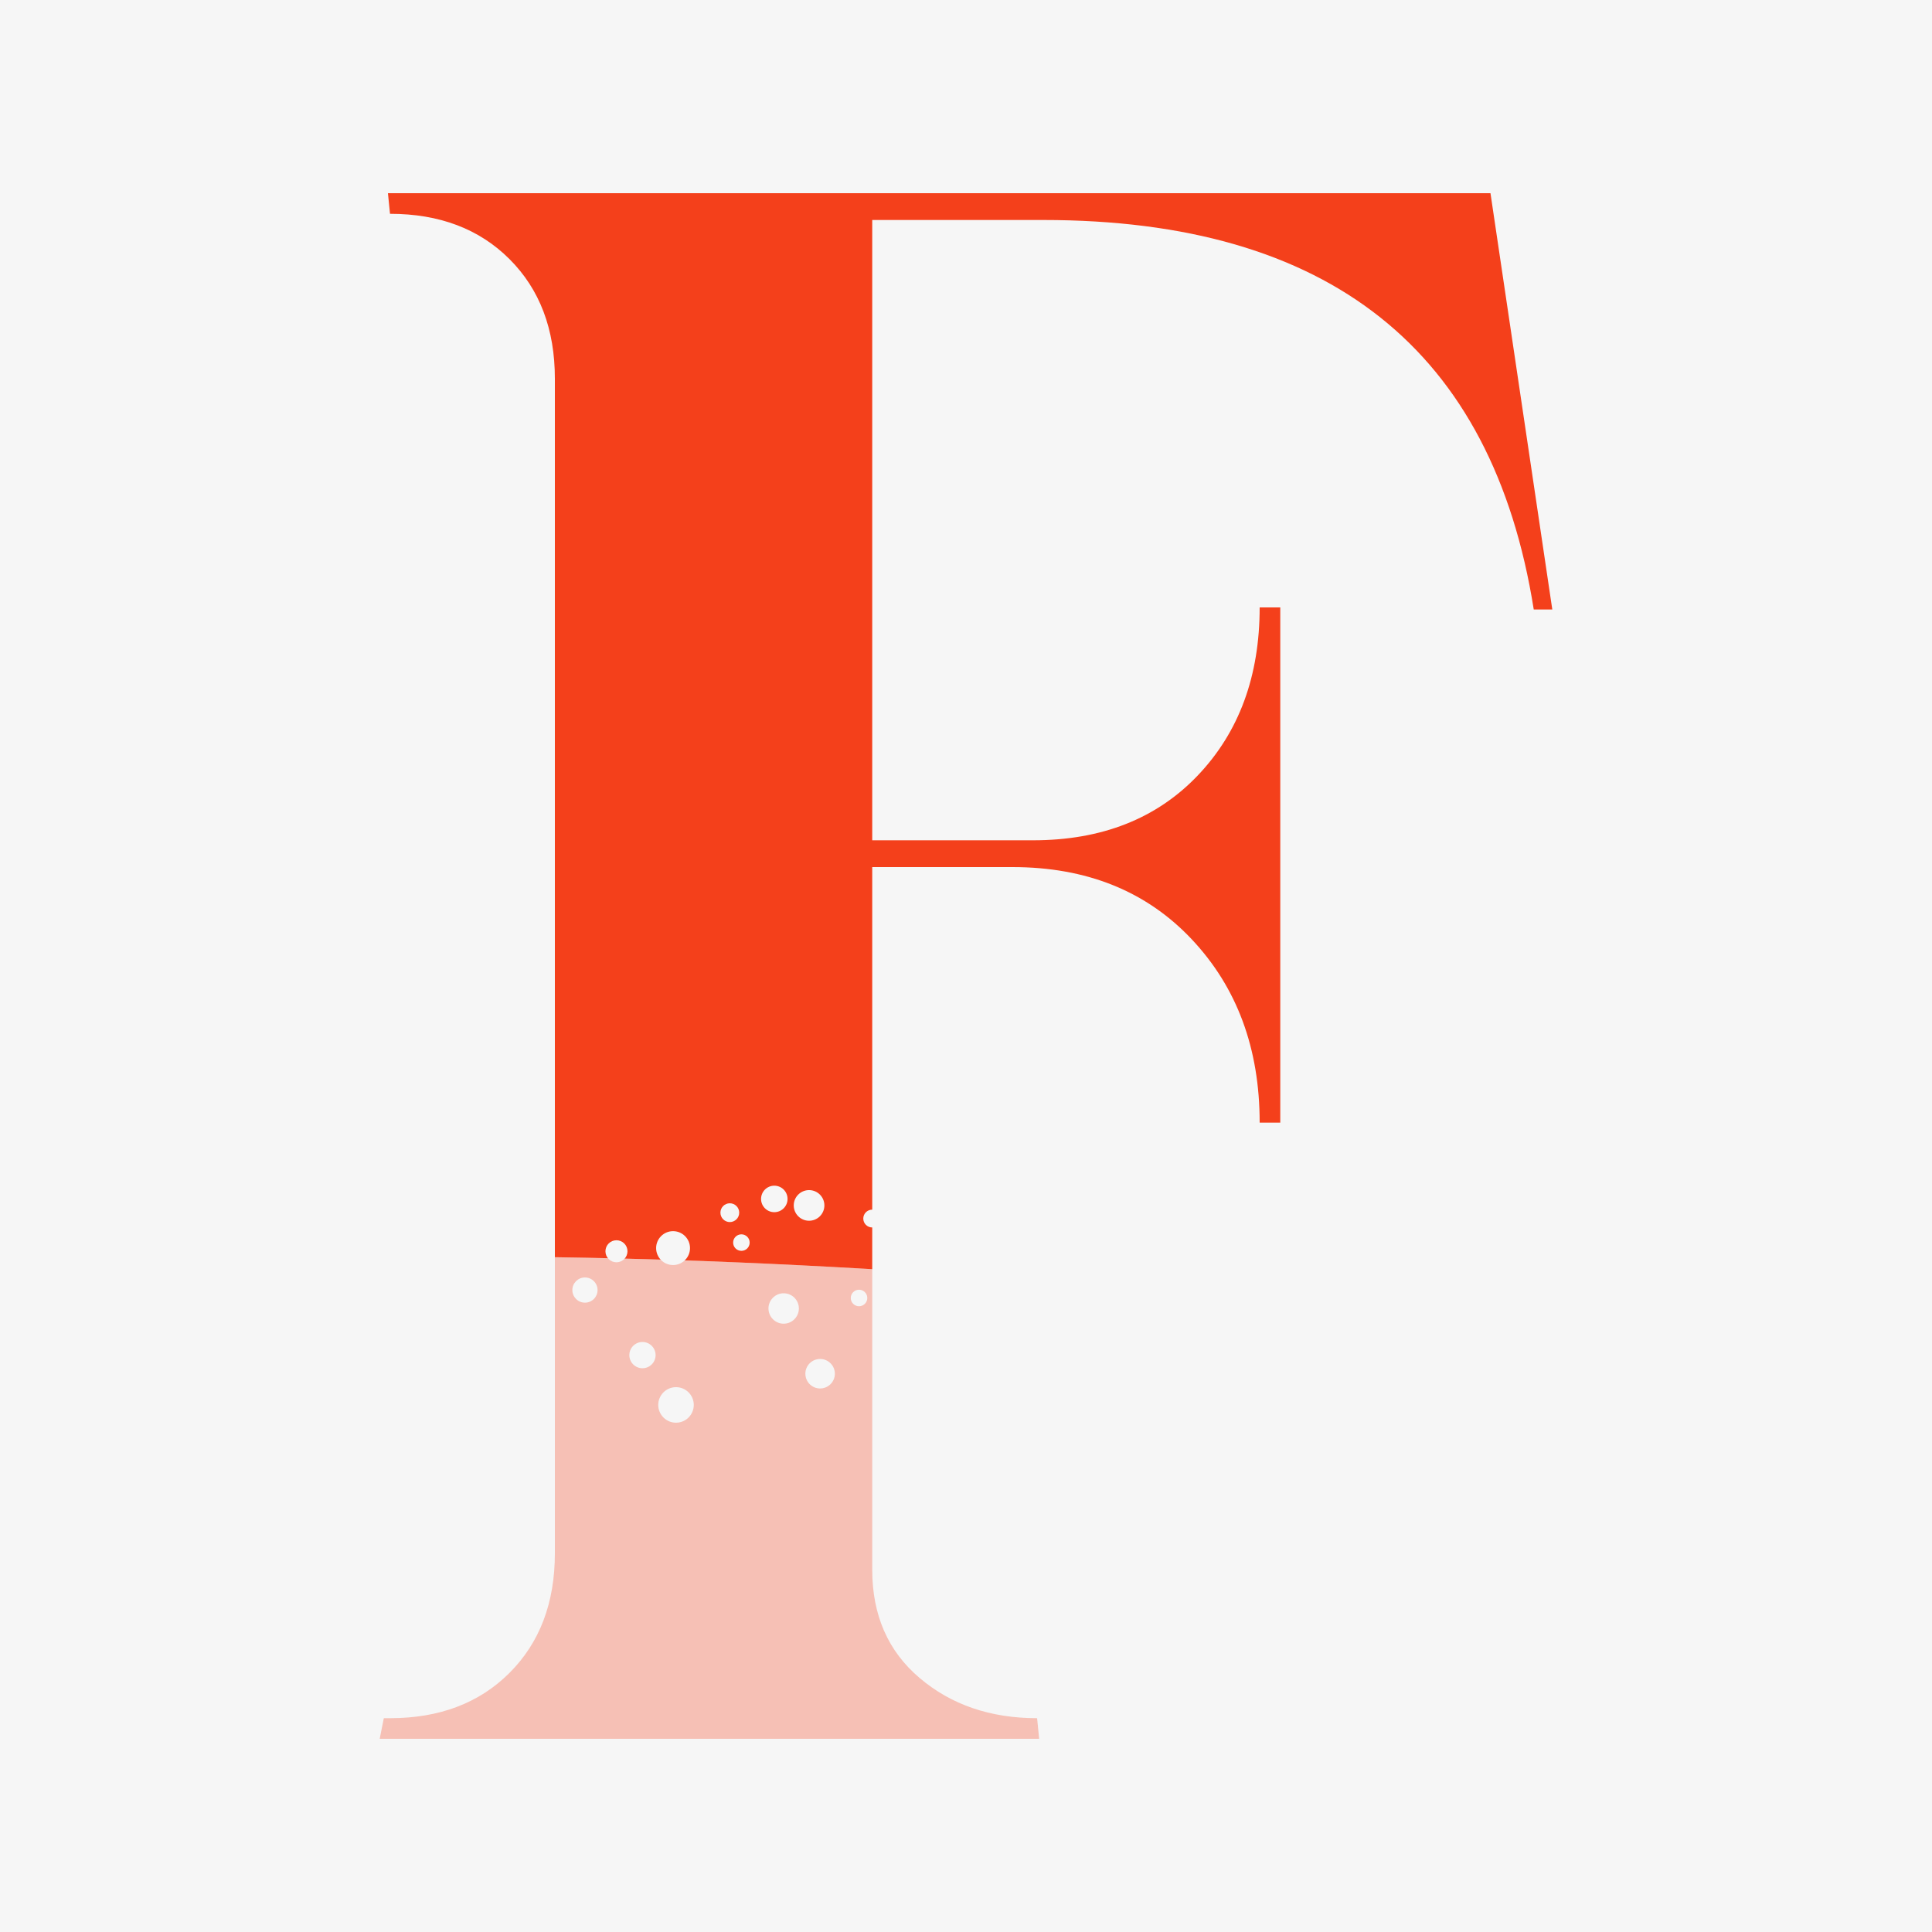
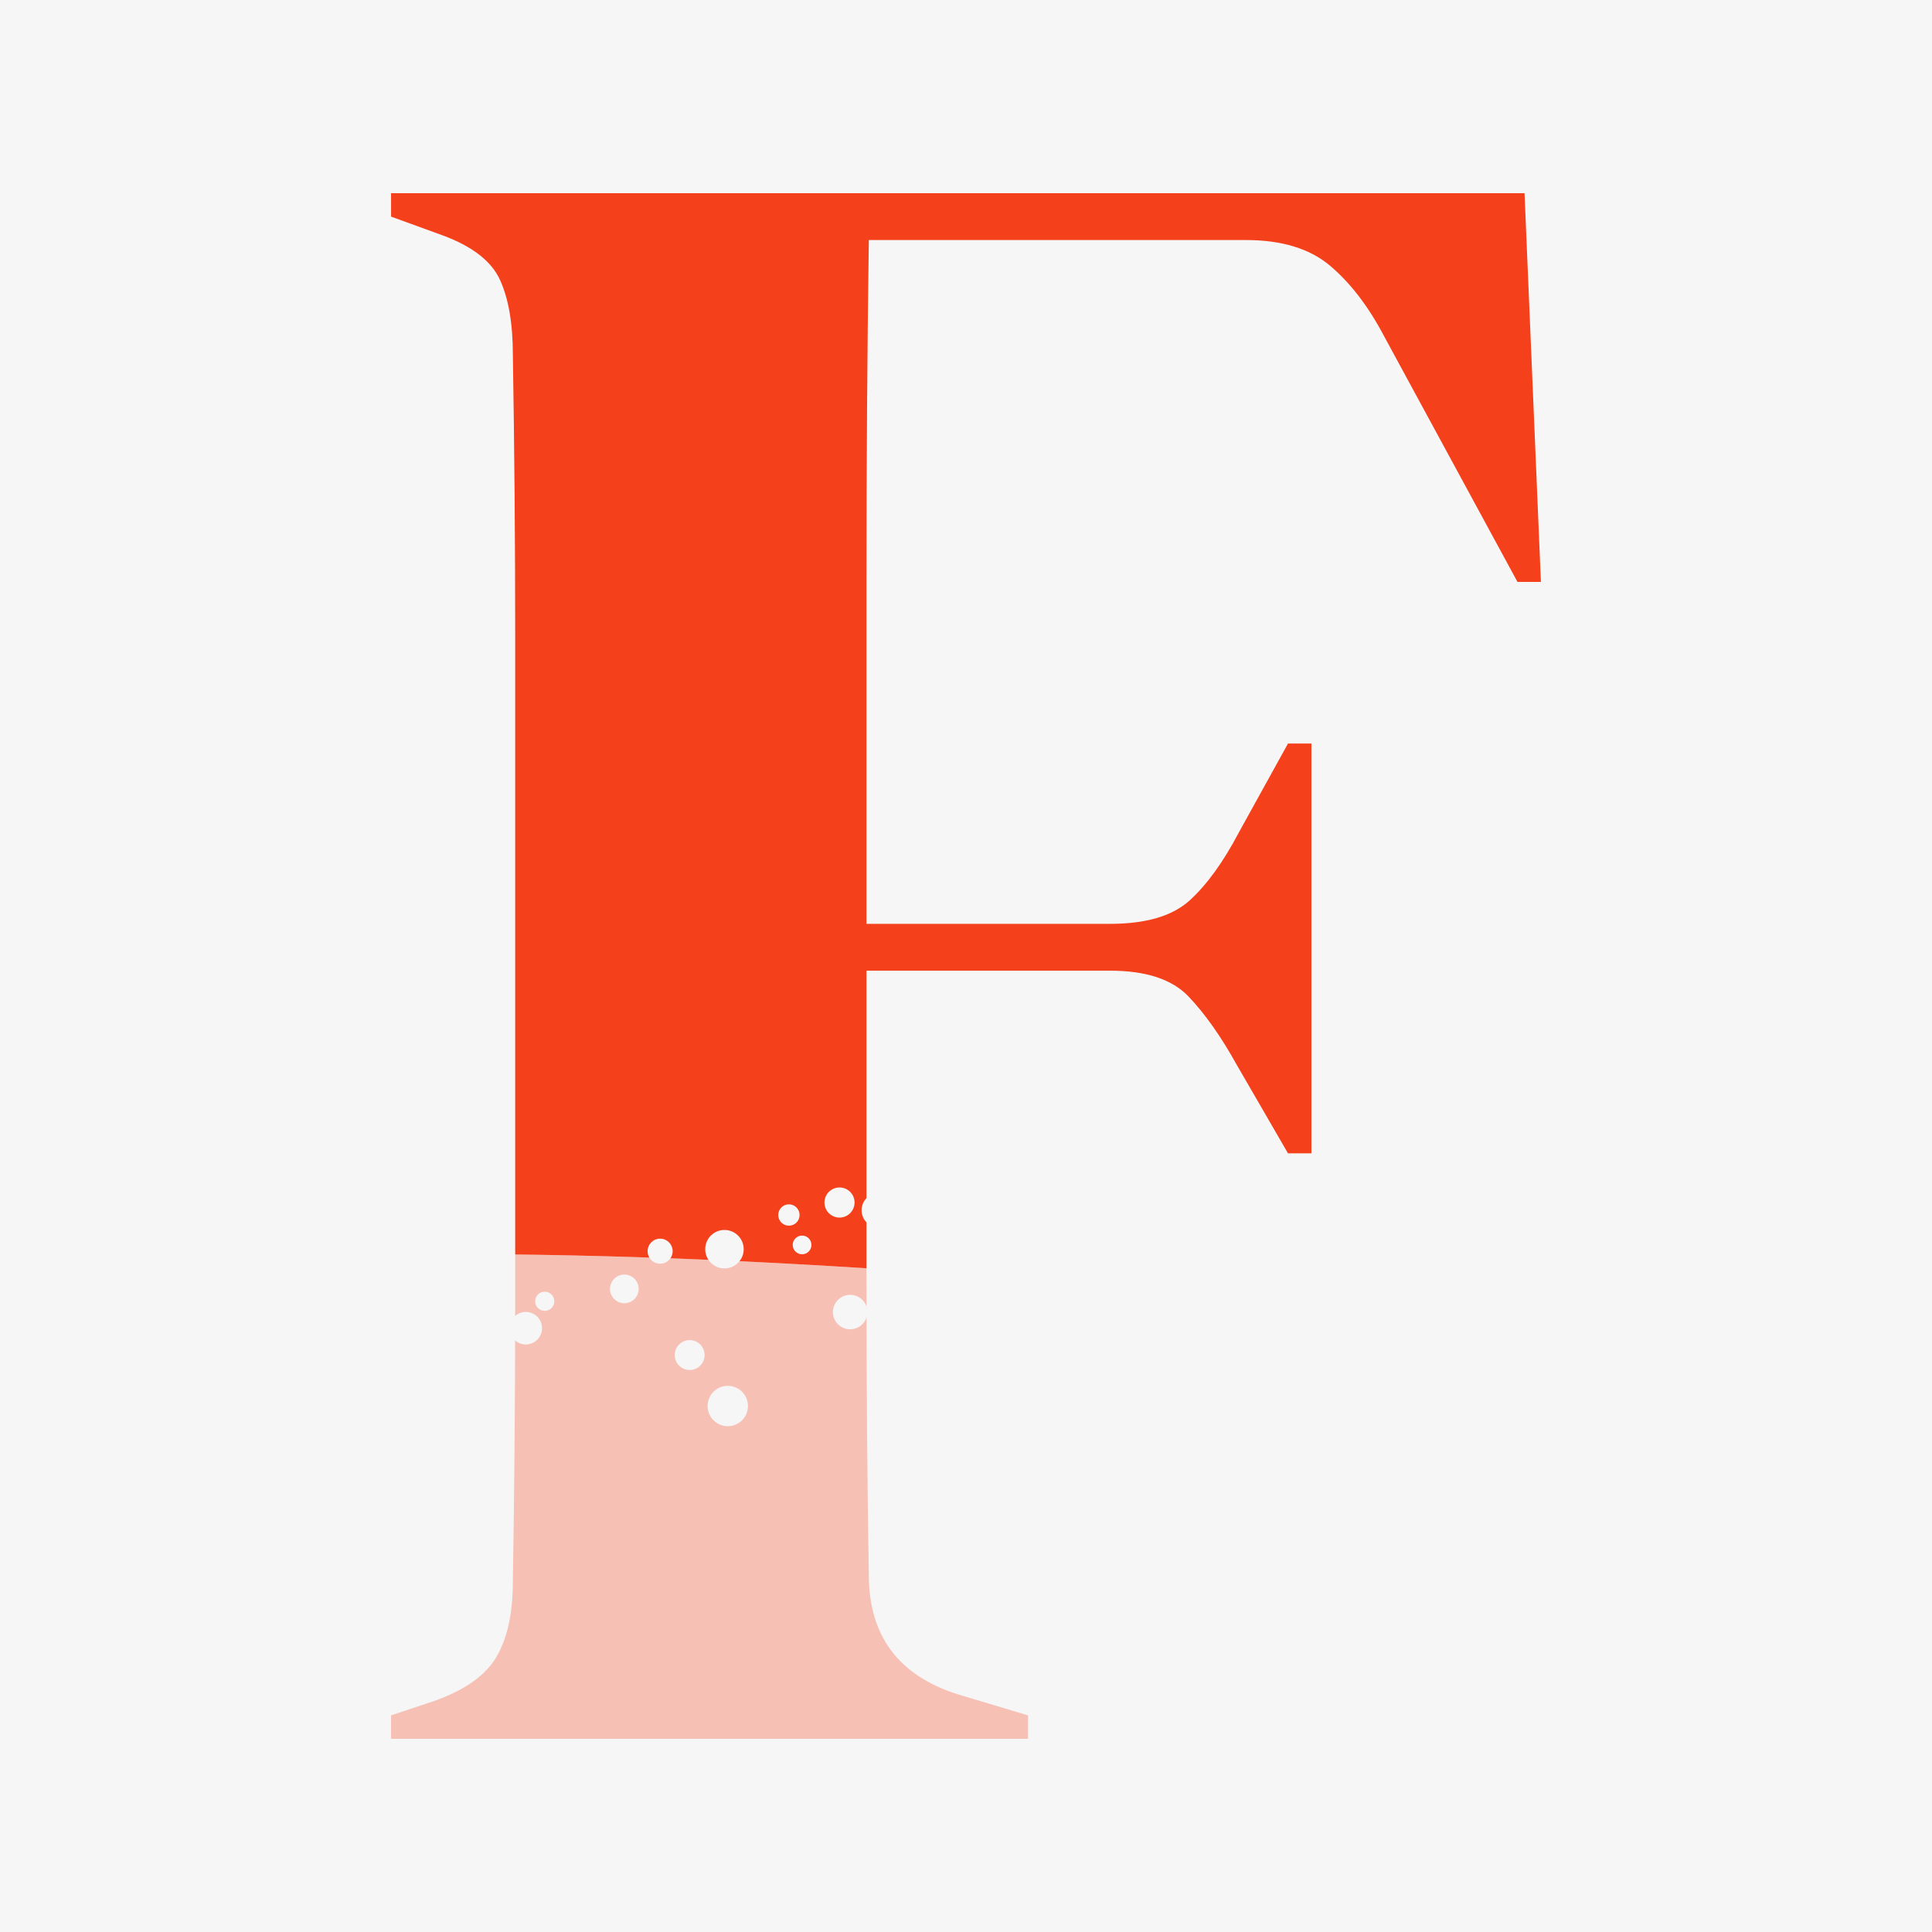
<svg xmlns="http://www.w3.org/2000/svg" viewBox="0 0 512 512" width="512" height="512">
  <rect width="512" height="512" rx="0" fill="#F6F6F6" />
  <defs>
    <clipPath id="up24">
-       <path d="M-8.60 337.92 C87.77 331.37 159.63 331.37 256.00 337.92 C352.37 344.47 424.23 344.47 520.60 337.92 L520.60 -58.03 L-8.60 -58.03 Z" />
+       <path d="M-20.48 337.92 C80.21 330.47 155.31 330.47 256.00 337.92 C356.69 345.37 431.79 345.37 532.48 337.92 L532.48 -72.92 L-20.48 -72.92 Z" />
    </clipPath>
    <clipPath id="dn24">
-       <path d="M-8.60 337.92 C87.77 331.37 159.63 331.37 256.00 337.92 C352.37 344.47 424.23 344.47 520.60 337.92 L520.60 570.03 L-8.60 570.03 Z" />
+       <path d="M-20.48 337.92 C80.21 330.47 155.31 330.47 256.00 337.92 C356.69 345.37 431.79 345.37 532.48 337.92 L532.48 584.92 L-20.48 584.92 Z" />
    </clipPath>
-     <mask id="fm24" maskUnits="userSpaceOnUse" x="-8.60" y="-58.03" width="529.20" height="628.05">
-       <rect x="-8.60" y="-58.03" width="529.20" height="628.05" fill="#fff" />
+     <mask id="fm24" maskUnits="userSpaceOnUse" x="-20.48" y="-72.92" width="552.96" height="657.84">
+       <rect x="-20.48" y="-72.92" width="552.96" height="657.84" fill="#fff" />
      <g fill="#000">
-         <circle cx="101.02" cy="348.16" r="2.51" />
-         <circle cx="112.91" cy="333.28" r="2.19" />
-         <circle cx="132.04" cy="352.77" r="3.79" />
-         <circle cx="124.54" cy="332.31" r="2.19" />
-         <circle cx="136.46" cy="345.43" r="2.23" />
-         <circle cx="155.02" cy="341.88" r="3.34" />
-         <circle cx="163.37" cy="331.60" r="2.92" />
-         <circle cx="170.26" cy="359.12" r="3.48" />
-         <circle cx="178.37" cy="330.76" r="4.49" />
-         <circle cx="179.15" cy="372.32" r="4.71" />
-         <circle cx="196.48" cy="329.30" r="2.19" />
-         <circle cx="193.41" cy="321.37" r="2.49" />
-         <circle cx="205.20" cy="317.73" r="3.51" />
-         <circle cx="207.68" cy="346.76" r="4.03" />
-         <circle cx="217.34" cy="364.05" r="3.91" />
-         <circle cx="214.41" cy="319.45" r="4.06" />
-         <circle cx="227.65" cy="343.98" r="2.19" />
-         <circle cx="231.14" cy="322.93" r="2.36" />
-         <circle cx="248.29" cy="358.95" r="3.35" />
-         <circle cx="249.00" cy="340.93" r="5.65" />
-         <circle cx="269.59" cy="359.30" r="2.18" />
-         <circle cx="288.49" cy="340.75" r="4.11" />
-         <circle cx="283.02" cy="361.70" r="4.89" />
-         <circle cx="292.45" cy="331.56" r="2.21" />
-         <circle cx="292.35" cy="349.02" r="2.19" />
-         <circle cx="305.99" cy="355.07" r="2.18" />
-         <circle cx="306.50" cy="372.71" r="2.62" />
-         <circle cx="321.96" cy="352.76" r="2.36" />
-         <circle cx="323.27" cy="371.35" r="2.22" />
-         <circle cx="334.84" cy="317.90" r="2.20" />
-         <circle cx="341.48" cy="327.07" r="2.39" />
-         <circle cx="349.97" cy="315.15" r="3.25" />
-         <circle cx="348.21" cy="362.33" r="6.85" />
-         <circle cx="363.13" cy="335.96" r="2.25" />
-         <circle cx="368.07" cy="346.13" r="4.88" />
-         <circle cx="379.35" cy="358.21" r="5.54" />
-         <circle cx="386.35" cy="365.30" r="2.19" />
-         <circle cx="394.31" cy="363.50" r="4.22" />
-         <circle cx="399.04" cy="346.92" r="6.59" />
+         <circle cx="104.09" cy="347.11" r="2.86" />
+         <circle cx="117.60" cy="332.34" r="2.48" />
+         <circle cx="139.34" cy="351.99" r="4.31" />
+         <circle cx="130.82" cy="331.53" r="2.49" />
+         <circle cx="144.36" cy="344.85" r="2.54" />
+         <circle cx="165.46" cy="341.57" r="3.80" />
+         <circle cx="174.94" cy="331.58" r="3.32" />
+         <circle cx="182.77" cy="359.10" r="3.96" />
+         <circle cx="191.99" cy="331.05" r="5.10" />
+         <circle cx="192.87" cy="372.61" r="5.35" />
+         <circle cx="212.56" cy="329.92" r="2.48" />
+         <circle cx="209.07" cy="321.99" r="2.83" />
+         <circle cx="222.48" cy="318.68" r="3.99" />
+         <circle cx="225.30" cy="347.71" r="4.57" />
+         <circle cx="236.27" cy="365.33" r="4.45" />
+         <circle cx="232.94" cy="320.73" r="4.61" />
+         <circle cx="247.99" cy="345.55" r="2.49" />
+         <circle cx="251.96" cy="324.50" r="2.68" />
+         <circle cx="271.44" cy="360.78" r="3.81" />
+         <circle cx="272.25" cy="342.77" r="6.41" />
+         <circle cx="295.65" cy="361.51" r="2.48" />
+         <circle cx="317.12" cy="343.03" r="4.67" />
+         <circle cx="310.91" cy="363.99" r="5.56" />
+         <circle cx="321.63" cy="333.86" r="2.51" />
+         <circle cx="321.51" cy="351.32" r="2.49" />
+         <circle cx="337.01" cy="357.30" r="2.48" />
+         <circle cx="337.59" cy="374.94" r="2.98" />
+         <circle cx="355.16" cy="354.84" r="2.69" />
+         <circle cx="356.65" cy="373.43" r="2.52" />
+         <circle cx="369.79" cy="319.75" r="2.50" />
+         <circle cx="377.34" cy="328.92" r="2.71" />
+         <circle cx="386.99" cy="316.69" r="3.69" />
+         <circle cx="384.98" cy="363.88" r="7.78" />
+         <circle cx="401.94" cy="337.13" r="2.56" />
+         <circle cx="407.55" cy="347.30" r="5.55" />
      </g>
    </mask>
  </defs>
  <g mask="url(#fm24)">
    <g clip-path="url(#up24)">
-       <path fill="#F4401B" d="M100.625 460.8 101.717 455.339H103.356Q123.017 455.339 135.031 443.324Q147.046 431.309 147.046 411.648V100.352Q147.046 80.691 135.031 68.676Q123.017 56.661 103.356 56.661L102.81 51.2H394.991L411.375 161.519H406.46Q390.076 58.3 276.48 58.3H231.151V222.686H273.749Q301.056 222.686 317.44 205.483Q333.824 188.279 333.824 160.973H339.285V297.506H333.824Q333.824 268.015 315.802 248.9Q297.779 229.786 268.288 229.786H231.151V416.017Q231.151 434.039 243.712 444.689Q256.273 455.339 274.842 455.339L275.388 460.8Z" />
+       <path fill="#F4401B" d="M103.641 460.8V454.594L114.812 450.87Q127.224 446.526 131.568 439.079Q135.913 431.632 135.913 419.219Q136.533 381.983 136.533 344.126Q136.533 306.269 136.533 268.412V243.588Q136.533 206.352 136.533 168.805Q136.533 131.258 135.913 94.022Q135.913 81.61 132.499 74.162Q129.086 66.715 117.295 62.371L103.641 57.406V51.2H404.015L408.359 154.221H402.153L366.778 89.057Q360.572 77.265 352.504 70.439Q344.436 63.612 330.162 63.612H230.245Q229.624 107.675 229.624 153.6Q229.624 199.525 229.624 244.829H294.167Q308.441 244.829 315.268 238.623Q322.095 232.417 328.301 220.625L341.333 197.042H347.539V305.648H341.333L327.68 282.065Q321.474 270.895 314.958 264.068Q308.441 257.241 294.167 257.241H229.624Q229.624 300.684 229.624 340.092Q229.624 379.501 230.245 417.358Q230.245 441.561 253.828 449.008L272.446 454.594V460.8Z" />
    </g>
    <g clip-path="url(#dn24)">
-       <path fill-opacity=".3" fill="#F4401B" d="M100.625 460.8 101.717 455.339H103.356Q123.017 455.339 135.031 443.324Q147.046 431.309 147.046 411.648V100.352Q147.046 80.691 135.031 68.676Q123.017 56.661 103.356 56.661L102.81 51.2H394.991L411.375 161.519H406.46Q390.076 58.3 276.48 58.3H231.151V222.686H273.749Q301.056 222.686 317.44 205.483Q333.824 188.279 333.824 160.973H339.285V297.506H333.824Q333.824 268.015 315.802 248.9Q297.779 229.786 268.288 229.786H231.151V416.017Q231.151 434.039 243.712 444.689Q256.273 455.339 274.842 455.339L275.388 460.8Z" />
+       <path fill-opacity=".3" fill="#F4401B" d="M103.641 460.8V454.594L114.812 450.87Q127.224 446.526 131.568 439.079Q135.913 431.632 135.913 419.219Q136.533 381.983 136.533 344.126Q136.533 306.269 136.533 268.412V243.588Q136.533 206.352 136.533 168.805Q136.533 131.258 135.913 94.022Q135.913 81.61 132.499 74.162Q129.086 66.715 117.295 62.371L103.641 57.406V51.2H404.015L408.359 154.221H402.153L366.778 89.057Q360.572 77.265 352.504 70.439Q344.436 63.612 330.162 63.612H230.245Q229.624 107.675 229.624 153.6Q229.624 199.525 229.624 244.829H294.167Q308.441 244.829 315.268 238.623Q322.095 232.417 328.301 220.625L341.333 197.042H347.539V305.648H341.333L327.68 282.065Q321.474 270.895 314.958 264.068Q308.441 257.241 294.167 257.241H229.624Q229.624 300.684 229.624 340.092Q229.624 379.501 230.245 417.358Q230.245 441.561 253.828 449.008L272.446 454.594V460.8Z" />
    </g>
  </g>
</svg>
